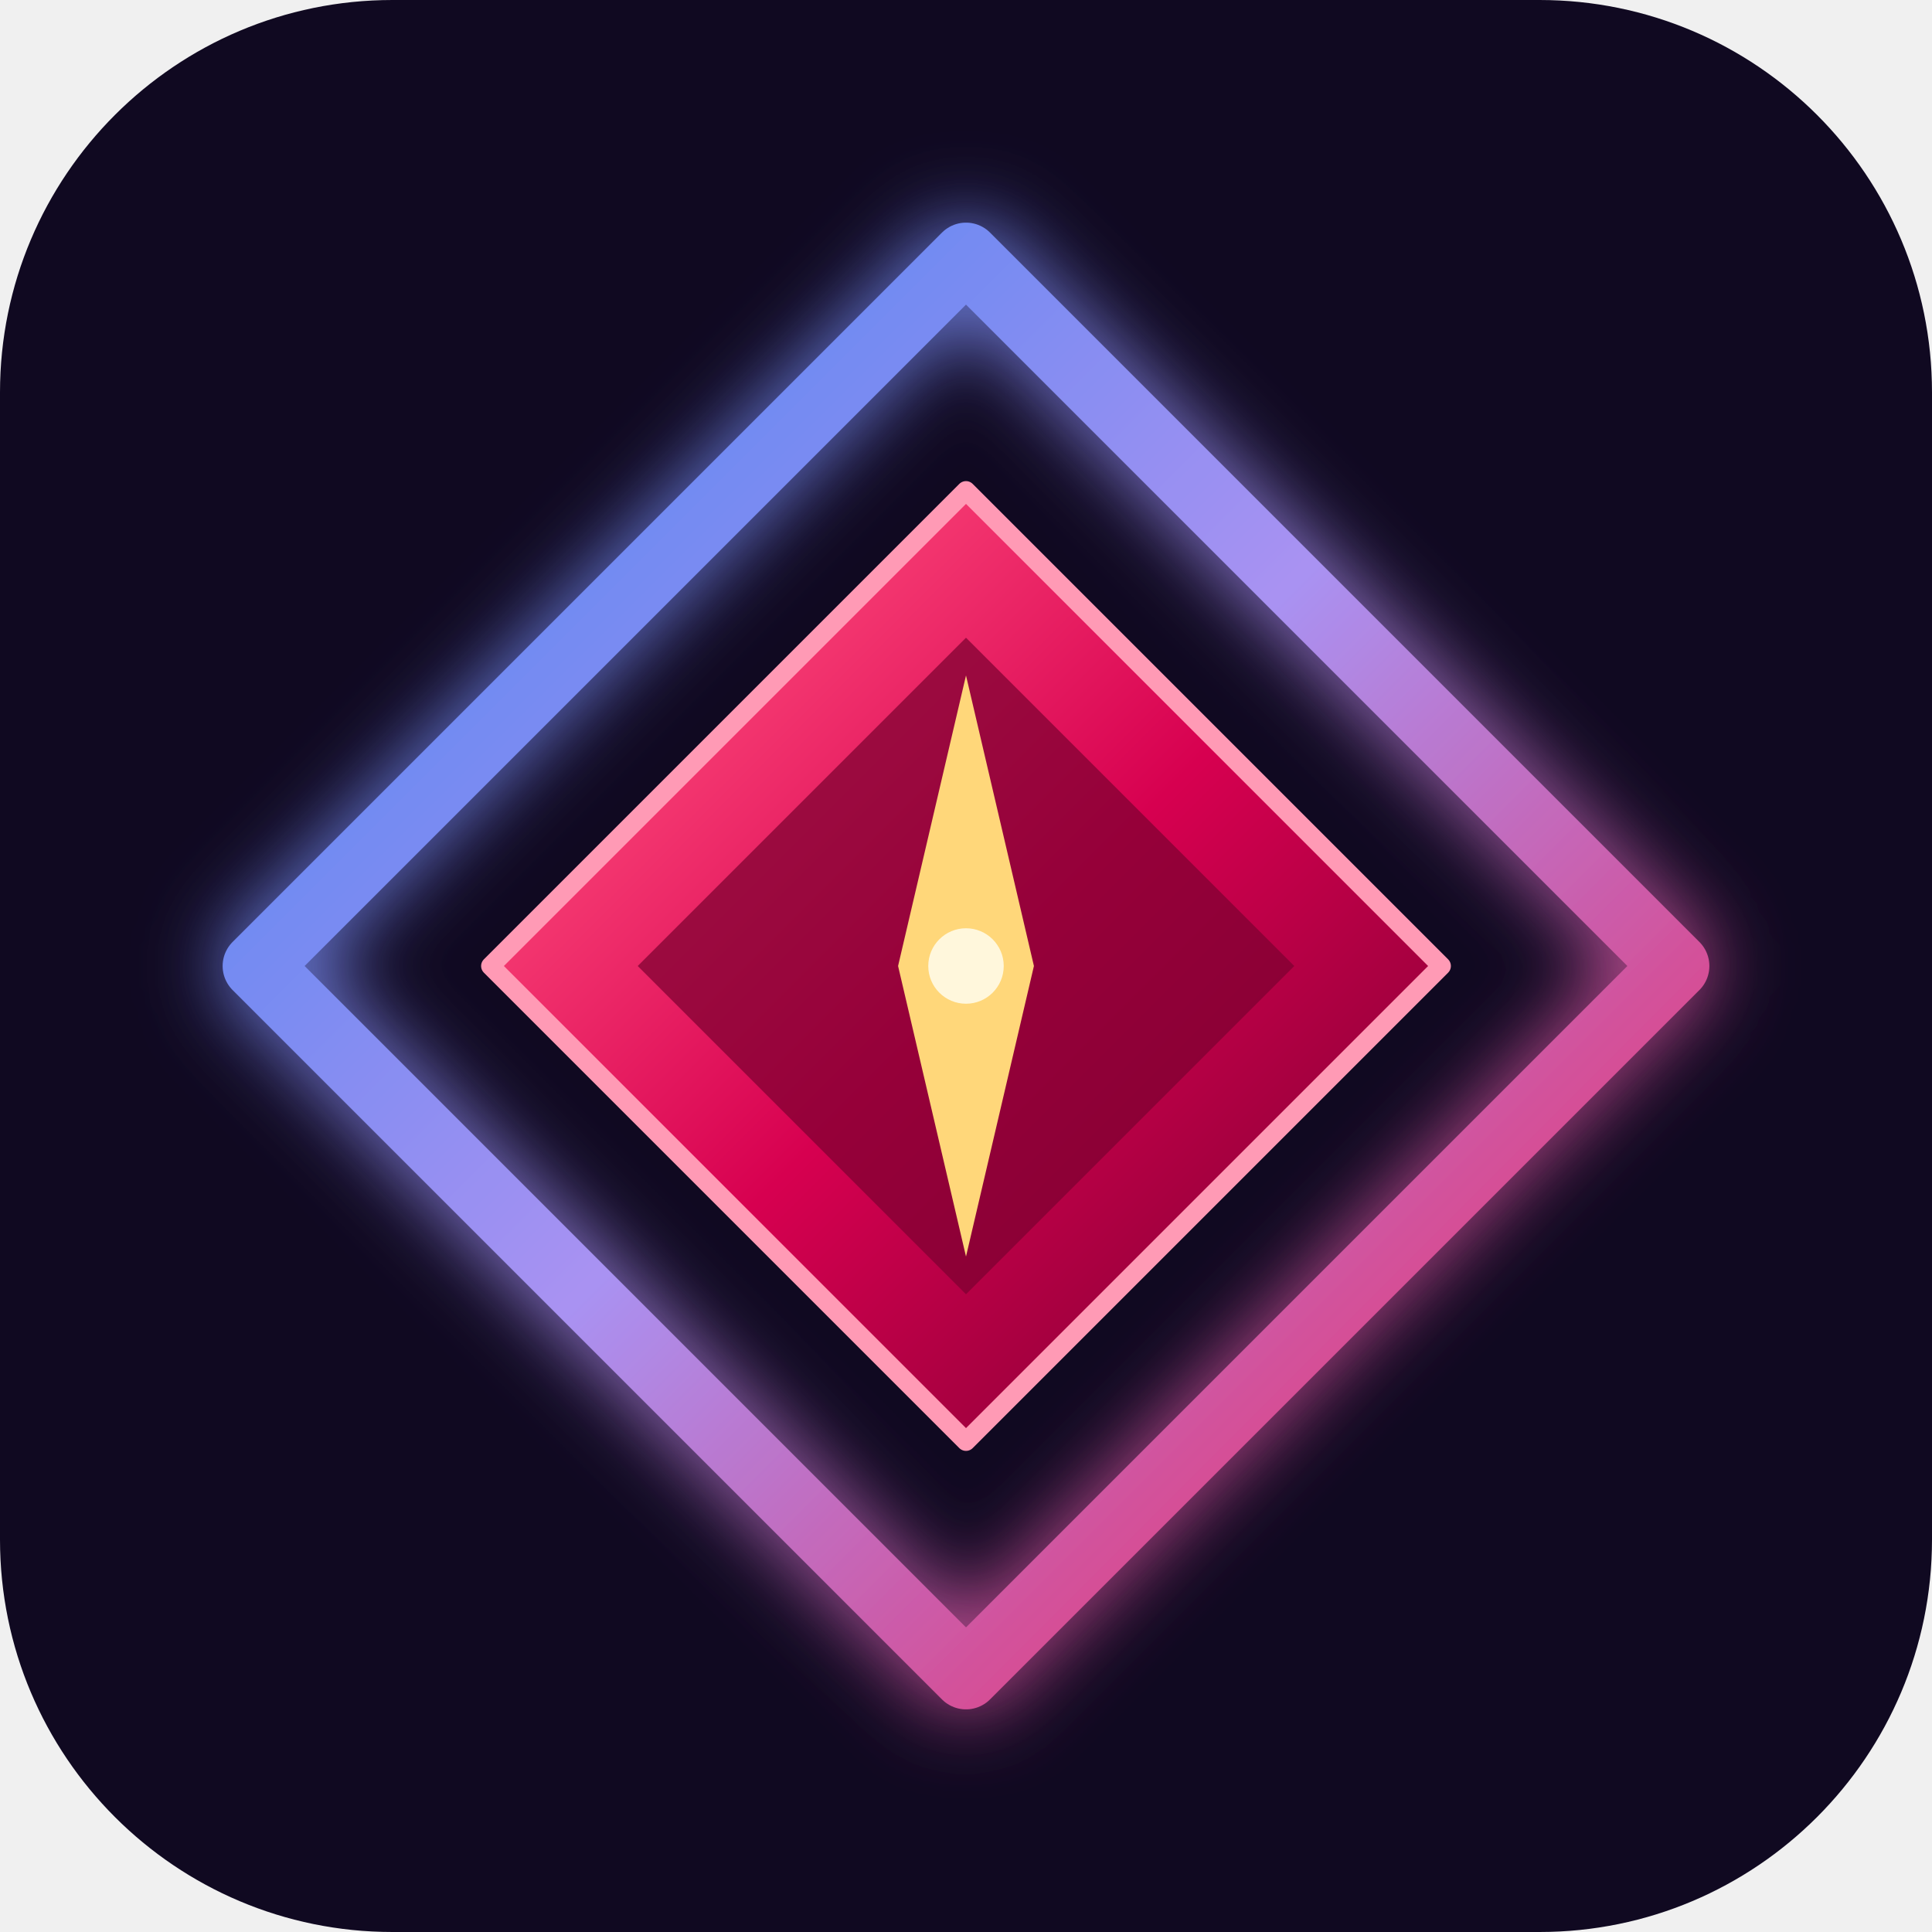
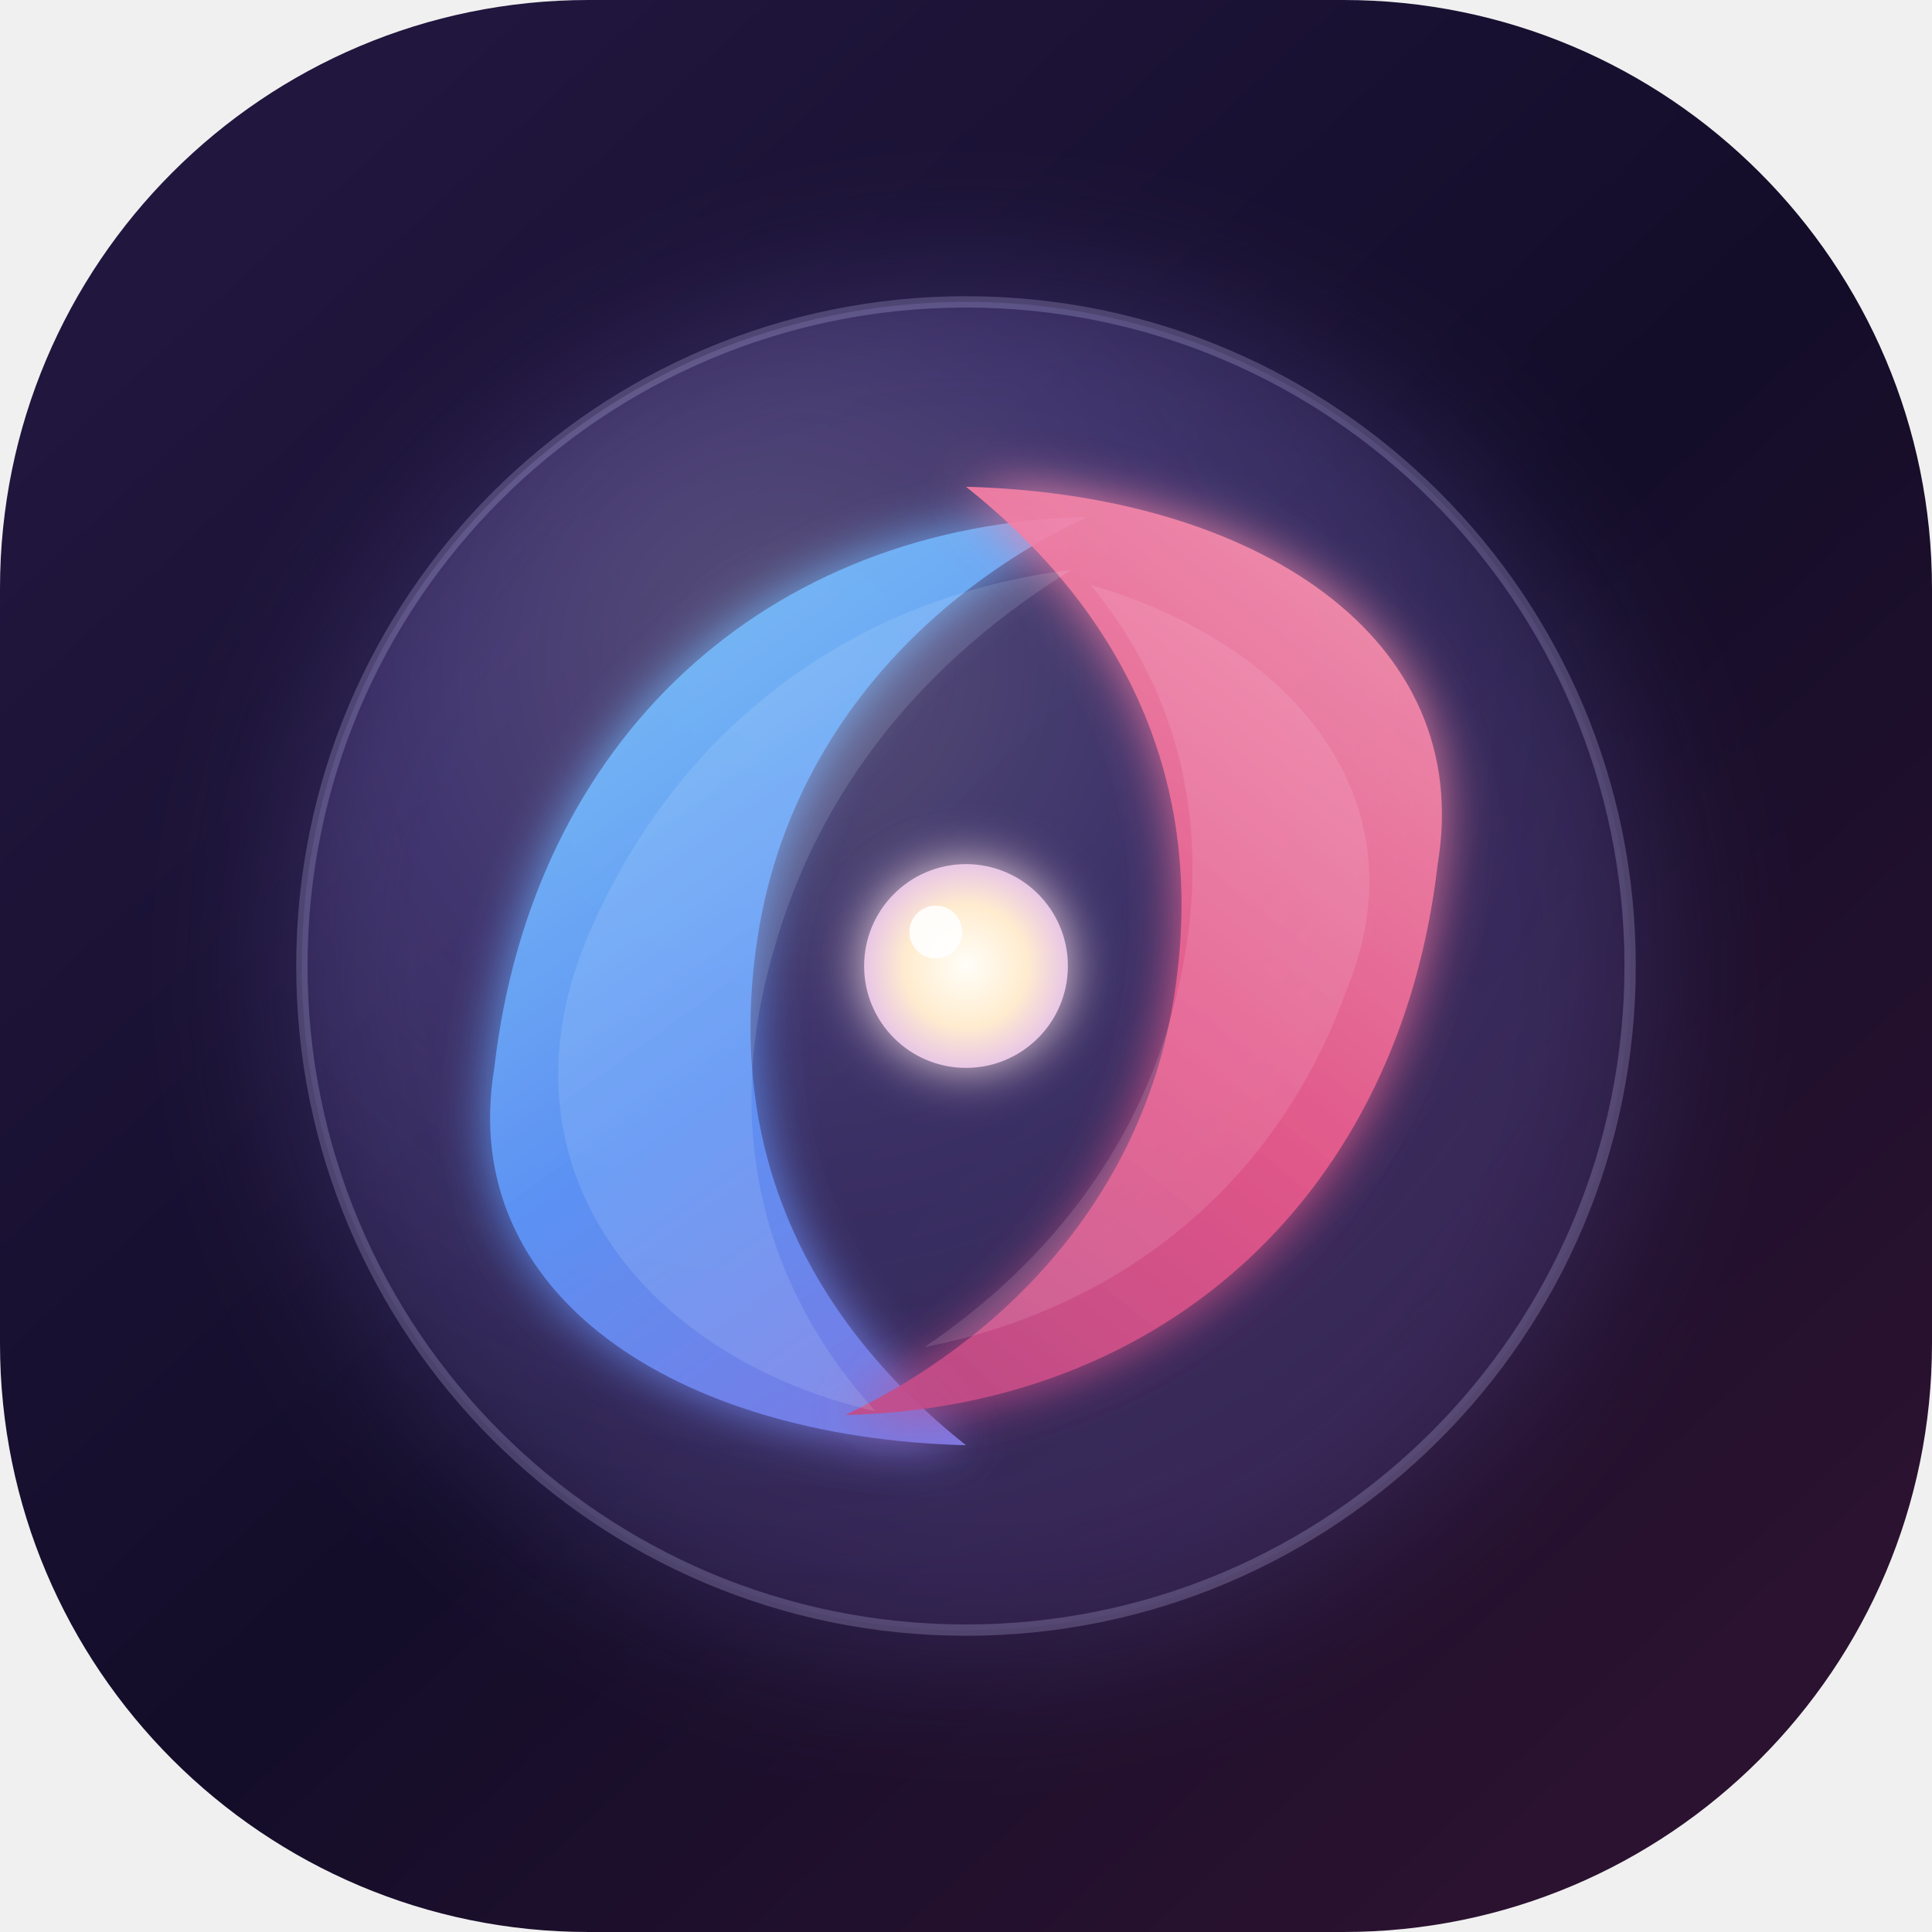
<svg xmlns="http://www.w3.org/2000/svg" viewBox="0 0 512 512">
  <defs>
-     <linearGradient id="frame" x1="88" y1="88" x2="424" y2="424" gradientUnits="userSpaceOnUse">
-       <stop stop-color="#4e8dff" />
-       <stop offset=".48" stop-color="#b39aff" />
-       <stop offset="1" stop-color="#ff245f" />
+     <linearGradient id="background" x1="70" y1="54" x2="448" y2="462" gradientUnits="userSpaceOnUse">
+       <stop stop-color="#21163e" />
+       <stop offset=".52" stop-color="#130d29" />
+       <stop offset="1" stop-color="#2b1230" />
    </linearGradient>
-     <linearGradient id="ruby" x1="166" y1="166" x2="346" y2="346" gradientUnits="userSpaceOnUse">
-       <stop stop-color="#ff4c7c" />
-       <stop offset=".52" stop-color="#d70050" />
-       <stop offset="1" stop-color="#8d0037" />
+     <radialGradient id="orb" cx="0" cy="0" r="1" gradientTransform="translate(208 174) rotate(49) scale(248)" gradientUnits="userSpaceOnUse">
+       <stop stop-color="#ffffff" stop-opacity=".2" />
+       <stop offset=".42" stop-color="#9d8df1" stop-opacity=".16" />
+       <stop offset="1" stop-color="#624d91" stop-opacity=".08" />
+     </radialGradient>
+     <linearGradient id="blue" x1="128" y1="126" x2="316" y2="386" gradientUnits="userSpaceOnUse">
+       <stop stop-color="#86d8ff" />
+       <stop offset=".52" stop-color="#6099ff" />
+       <stop offset="1" stop-color="#8c77e9" />
    </linearGradient>
-     <filter id="glow" x="-60%" y="-60%" width="220%" height="220%">
-       <feGaussianBlur stdDeviation="11" result="blur" />
+     <linearGradient id="ruby" x1="382" y1="142" x2="190" y2="382" gradientUnits="userSpaceOnUse">
+       <stop stop-color="#ff9bb7" />
+       <stop offset=".5" stop-color="#ef5b8d" />
+       <stop offset="1" stop-color="#b94787" />
+     </linearGradient>
+     <radialGradient id="pearl">
+       <stop stop-color="#fffef8" />
+       <stop offset=".6" stop-color="#ffeccf" />
+       <stop offset="1" stop-color="#e8c6e5" />
+     </radialGradient>
+     <filter id="aura" x="-60%" y="-60%" width="220%" height="220%">
+       <feGaussianBlur stdDeviation="18" />
+     </filter>
+     <filter id="softGlow" x="-40%" y="-40%" width="180%" height="180%">
+       <feGaussianBlur stdDeviation="7" result="blur" />
      <feMerge>
        <feMergeNode in="blur" />
        <feMergeNode in="SourceGraphic" />
      </feMerge>
    </filter>
  </defs>
-   <rect width="512" height="512" rx="104" fill="#100921" />
-   <path d="M256 68 444 256 256 444 68 256Z" fill="none" stroke="url(#frame)" stroke-width="18" stroke-linejoin="round" opacity=".94" filter="url(#glow)" />
-   <path d="M256 130 382 256 256 382 130 256Z" fill="url(#ruby)" stroke="#ff9ab5" stroke-width="5" stroke-linejoin="round" />
-   <path d="m256 169 87 87-87 87-87-87Z" fill="#7d0031" opacity=".72" />
-   <path d="m256 179 18 77-18 77-18-77Z" fill="#ffd77a" />
-   <circle cx="256" cy="256" r="10" fill="#fff7dc" />
+   <rect width="512" height="512" rx="156" fill="url(#background)" />
+   <circle cx="256" cy="256" r="183" fill="#806ed7" opacity=".22" filter="url(#aura)" />
+   <circle cx="256" cy="256" r="176" fill="url(#orb)" stroke="#d9d1ff" stroke-opacity=".22" stroke-width="3" />
+   <path d="M131 283C141 196 203 139 288 137c-46 22-79 61-87 110-9 55 11 101 55 136-77-2-135-40-125-100Z" fill="url(#blue)" opacity=".92" filter="url(#softGlow)" />
+   <path d="M381 229c-10 87-72 144-157 146 46-22 79-61 87-110 9-55-11-101-55-136 77 2 135 40 125 100Z" fill="url(#ruby)" opacity=".92" filter="url(#softGlow)" />
+   <path d="M155 250c24-58 72-92 129-99-39 24-67 58-79 101-14 48-2 90 27 122-61-14-101-64-77-124Z" fill="#d9f3ff" opacity=".14" />
+   <path d="M357 262c-19 53-61 85-112 95 34-23 58-55 67-94 10-42 1-79-23-108 55 16 88 58 68 107Z" fill="#ffe1ed" opacity=".13" />
+   <circle cx="256" cy="256" r="27" fill="url(#pearl)" filter="url(#softGlow)" />
+   <circle cx="248" cy="247" r="7" fill="#fff" opacity=".88" />
</svg>
